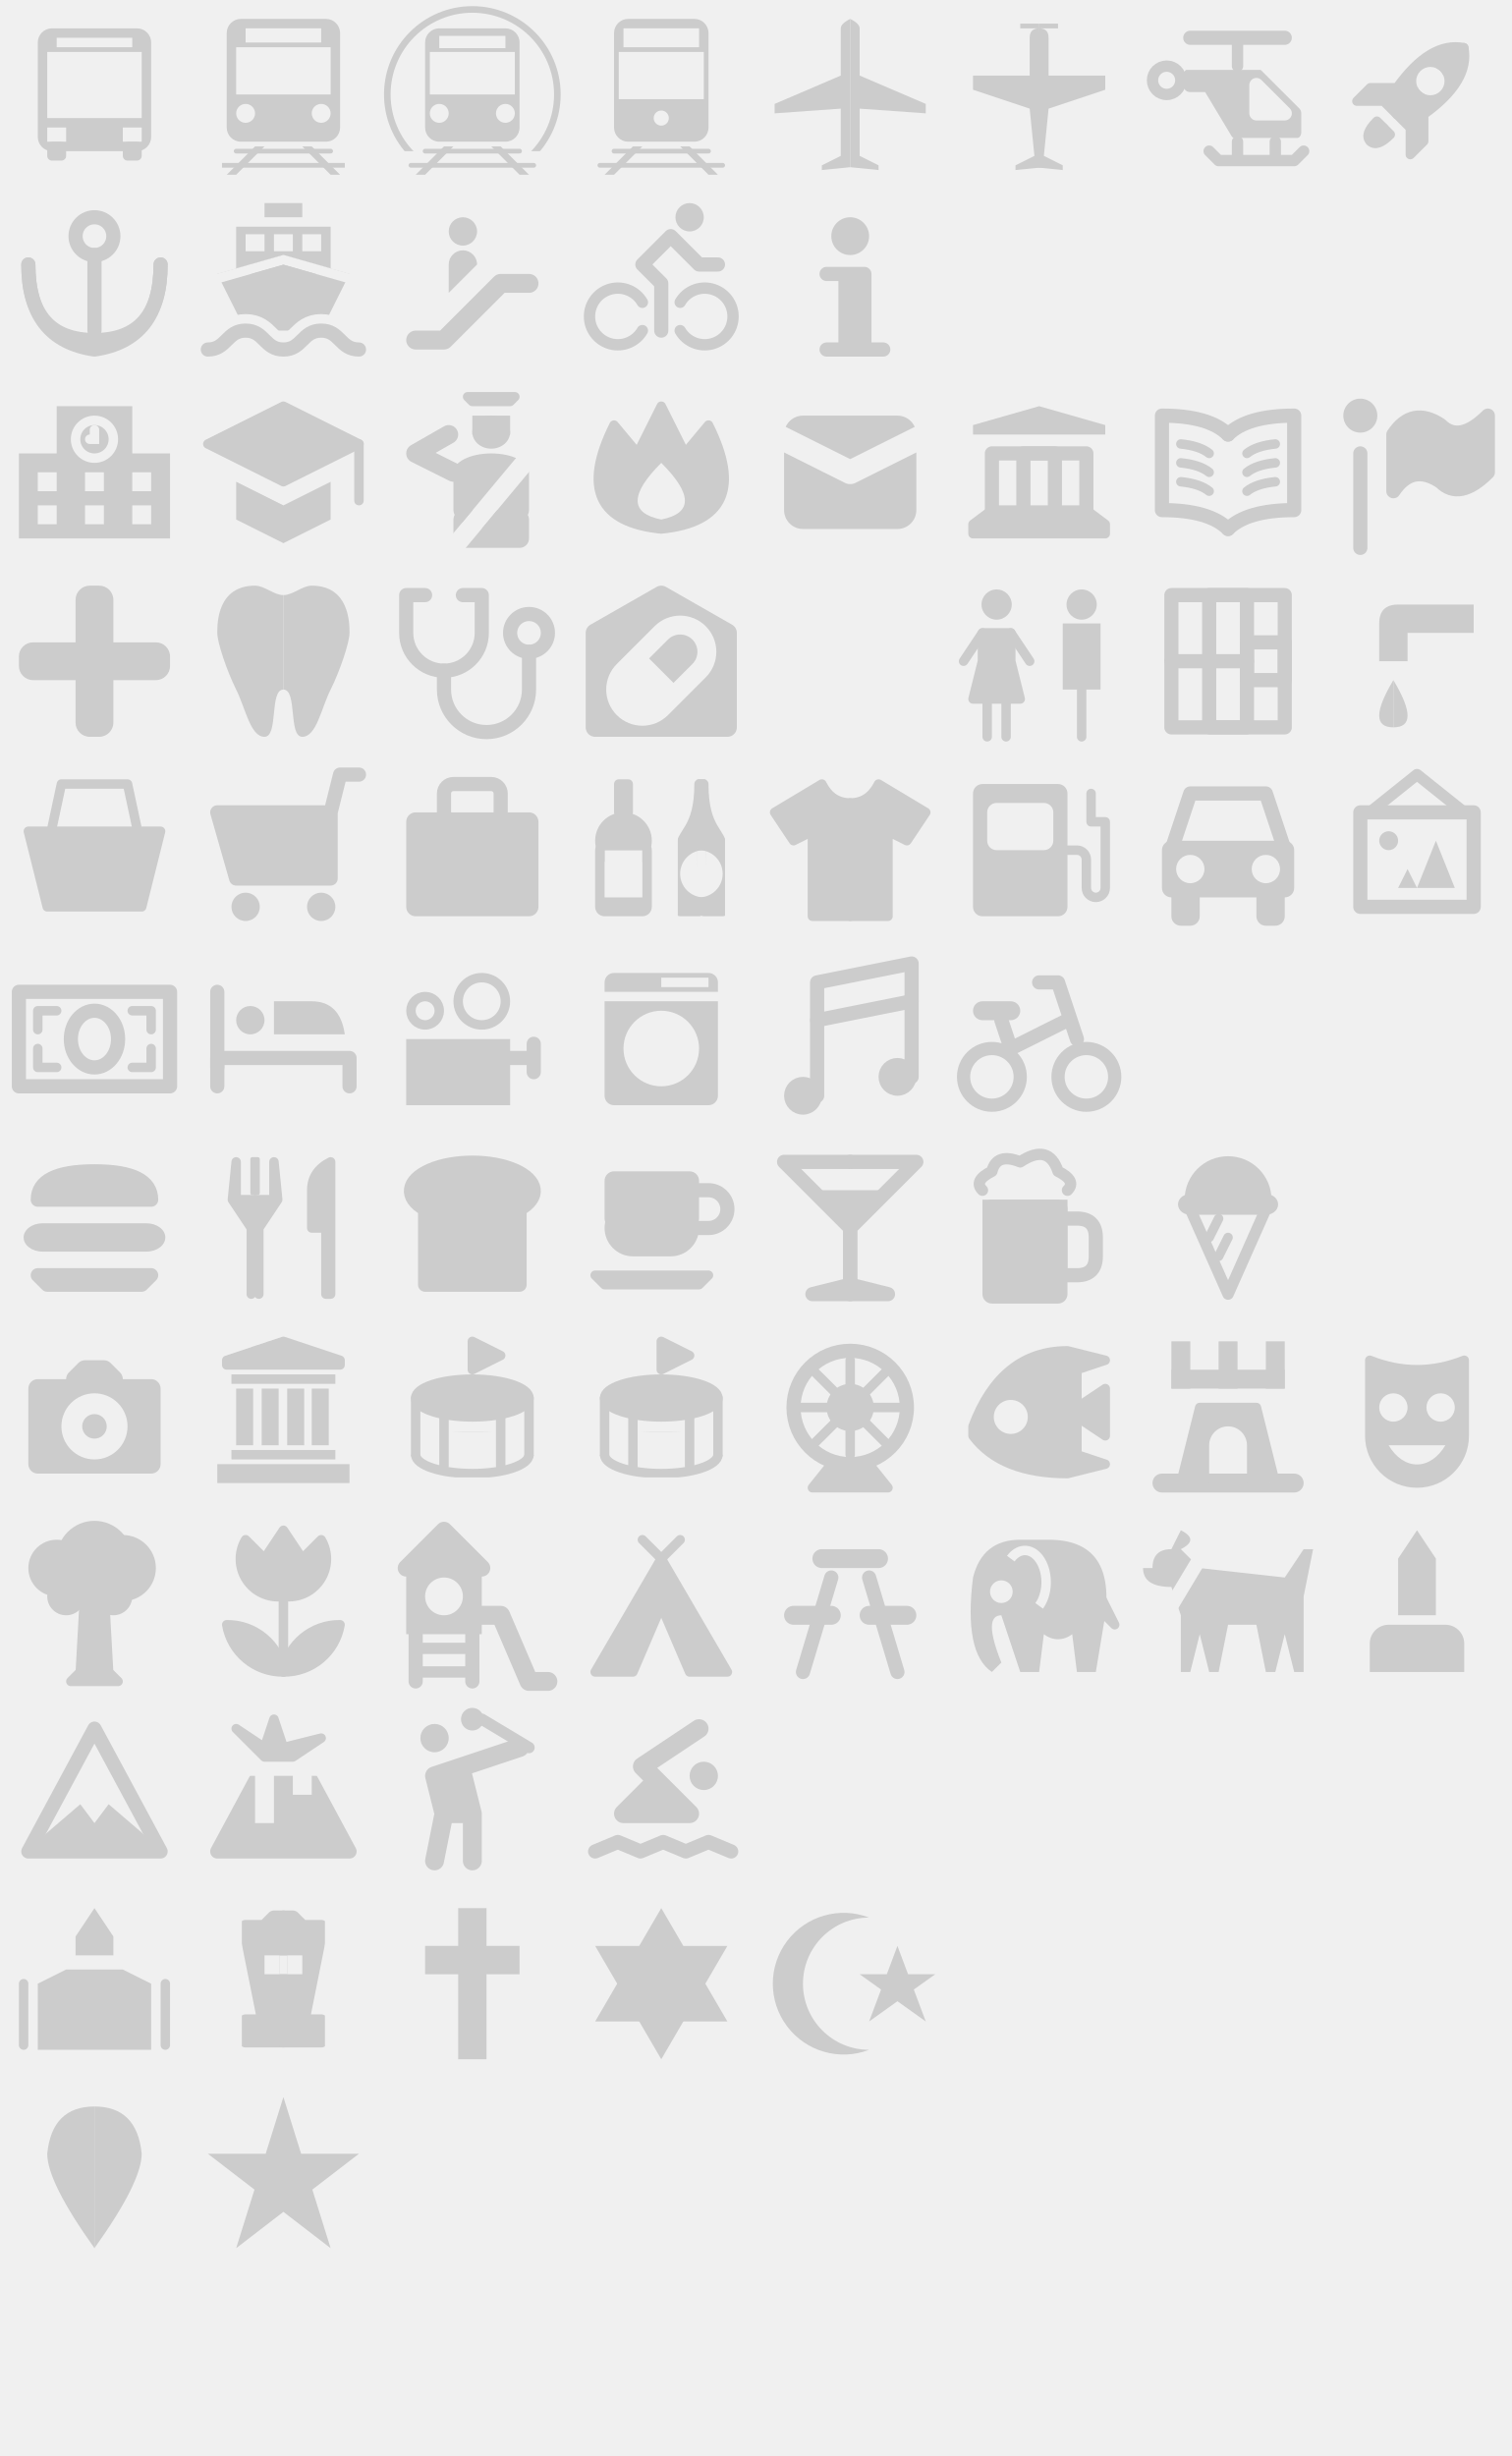
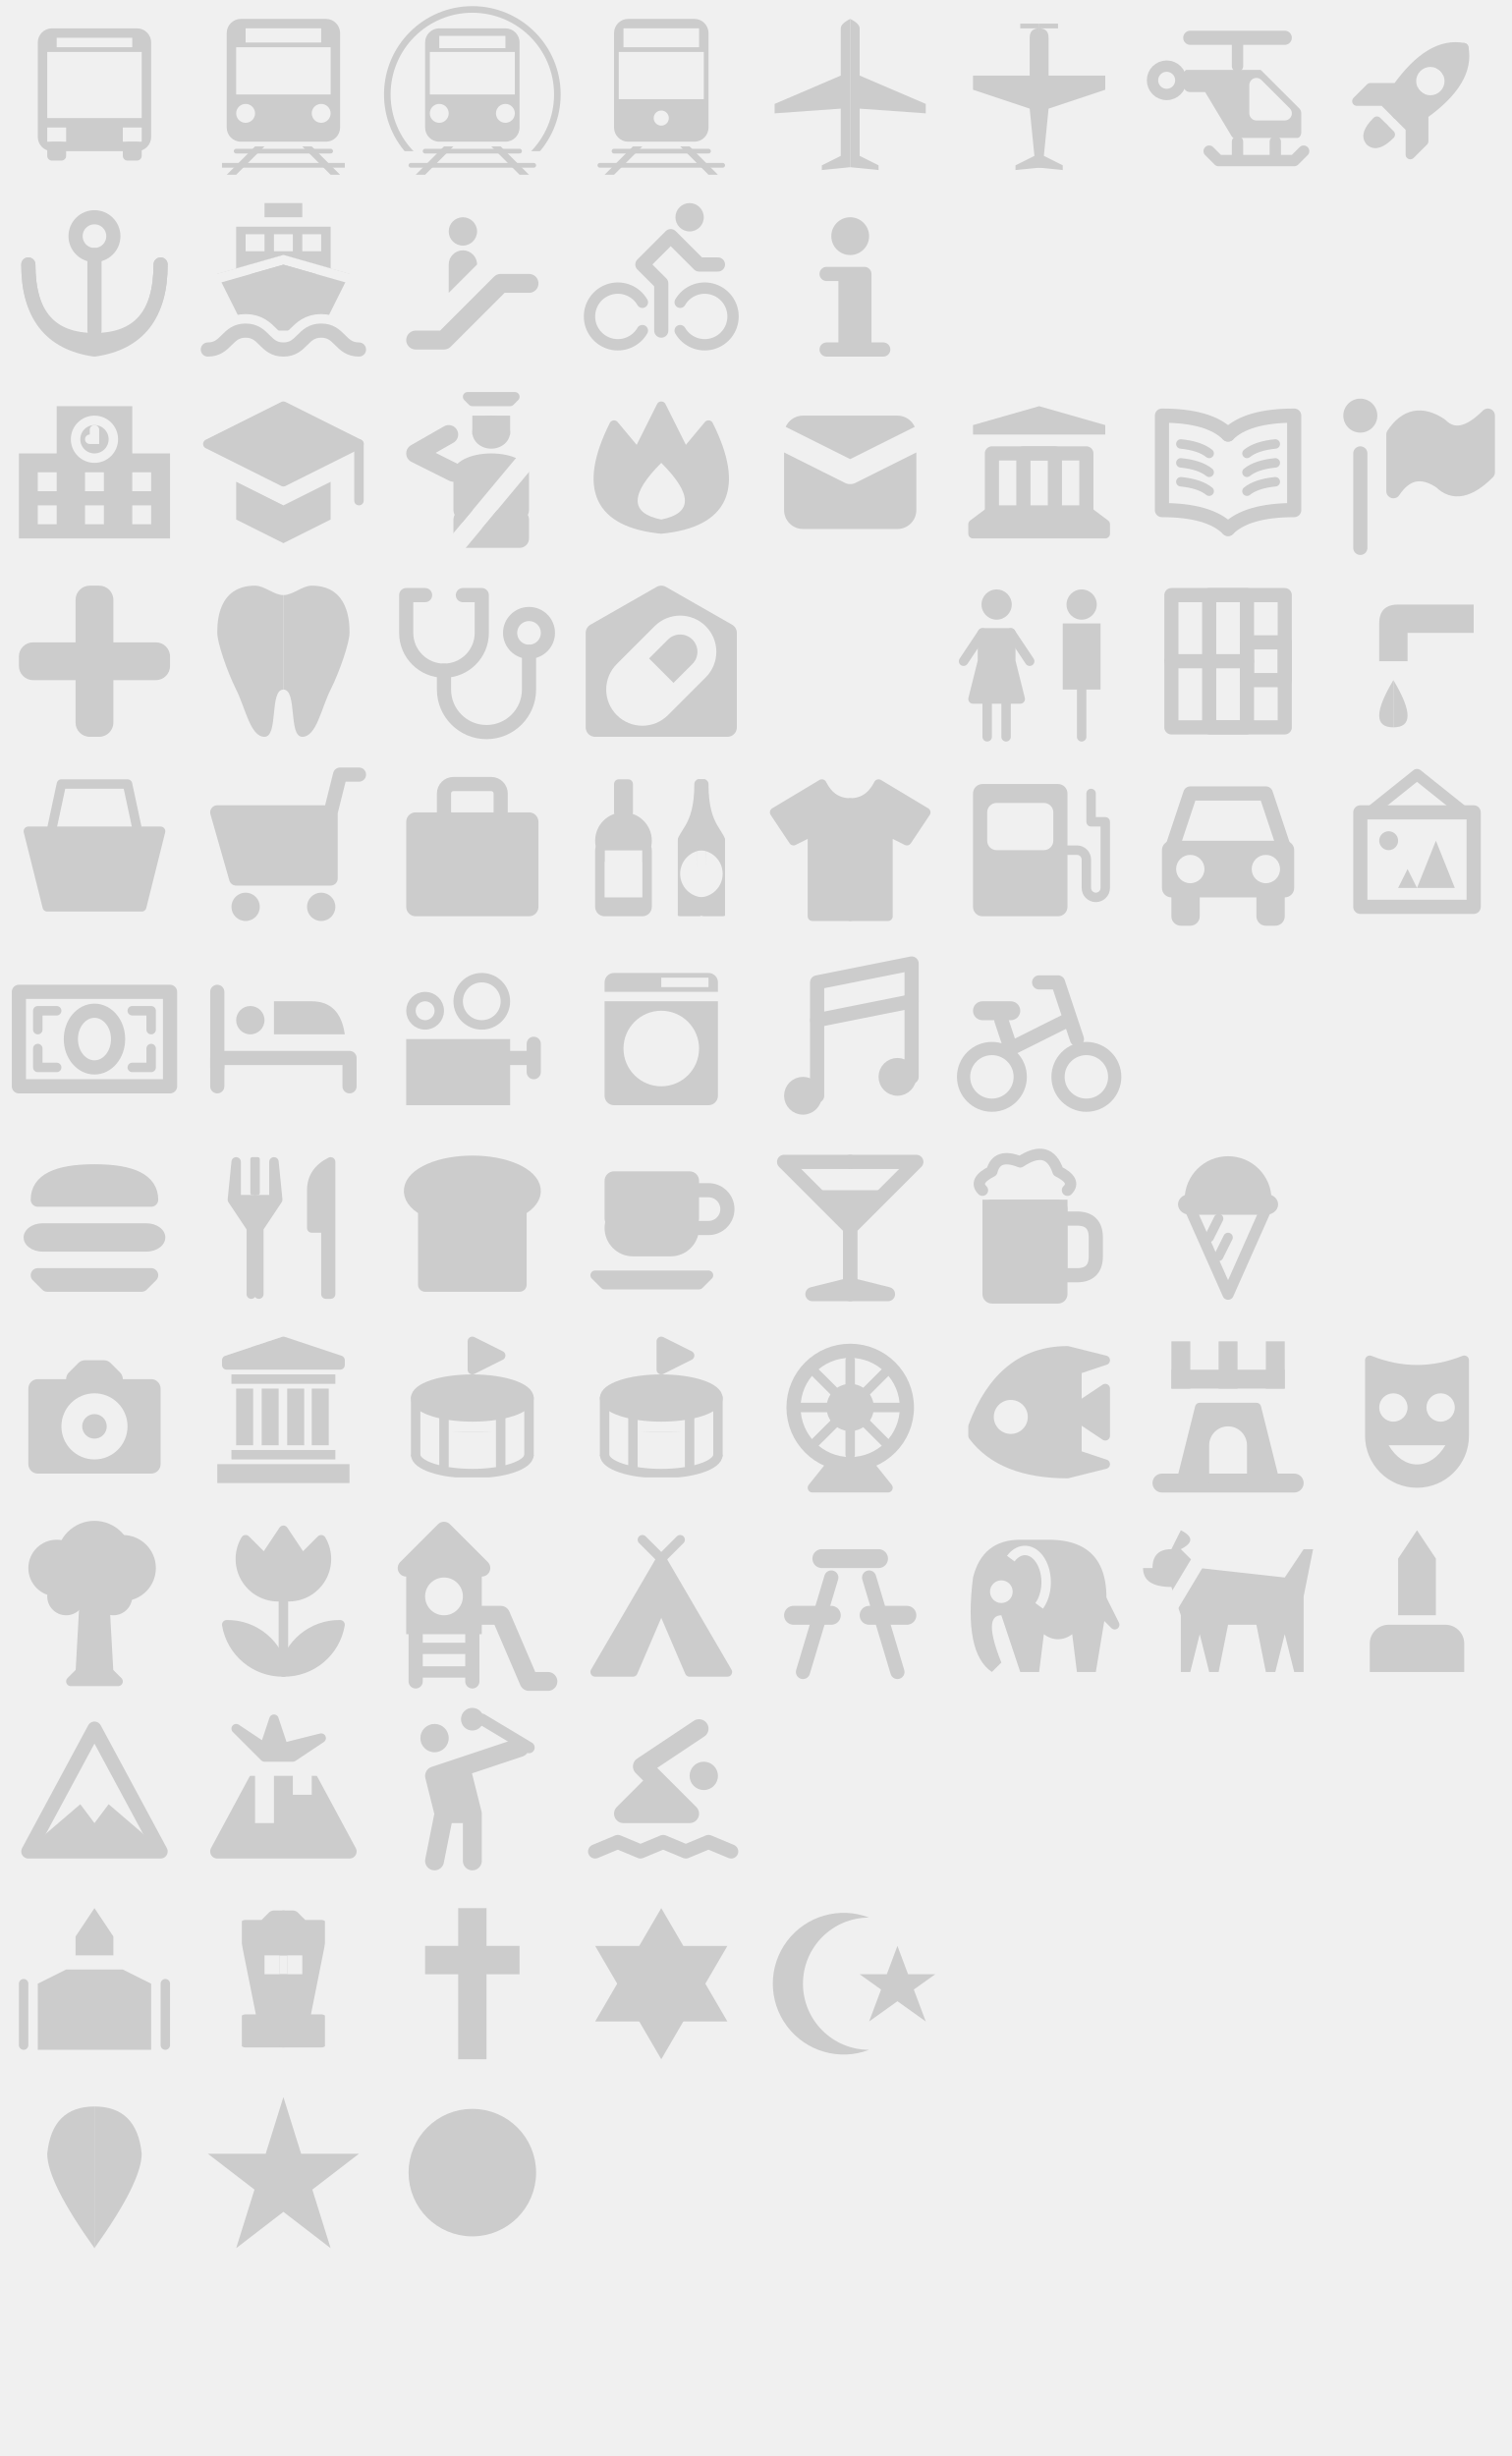
<svg xmlns="http://www.w3.org/2000/svg" viewBox="0 0 160 260">
  <style>
    .fill-only {
      fill: hsl(0 0% 80%);
      stroke: none;
    }

    .stroke-only {
      fill: none;
      stroke: hsl(0 0% 80%);
      stroke-linejoin: round;
      stroke-linecap: round;
    }

    .fill-and-stroke {
      fill: hsl(0 0% 80%);
      stroke: hsl(0 0% 80%);
      stroke-linejoin: round;
      stroke-linecap: round;
    }
  </style>
  <g class="fill-only">
    <view id="bus_11" viewBox="0 0 20 20" />
    <g transform="translate(0, 0)">
      <defs>
        <mask id="bus_11_mask">
          <rect x="0" y="0" width="20" height="20" fill="white" />
          <rect x="6" y="4" width="8" height="1" fill="black" />
          <rect x="5" y="5.5" width="10" height="7" fill="black" />
          <rect x="5" y="13.5" width="2" height="1.5" fill="black" />
          <rect x="13" y="13.5" width="2" height="1.5" fill="black" />
        </mask>
      </defs>
      <rect x="4" y="3" width="12" height="13" rx="1.5" mask="url(#bus_11_mask)" />
      <rect x="5" y="15" width="2" height="2" rx="0.5" mask="url(#bus_11_mask)" />
      <rect x="13" y="15" width="2" height="2" rx="0.5" mask="url(#bus_11_mask)" />
    </g>
    <view id="railway_11" viewBox="20 0 20 20" />
    <g transform="translate(20, 0)">
      <defs>
        <mask id="railway_11_mask">
          <rect x="0" y="0" width="20" height="20" fill="white" />
          <rect x="6" y="3" width="8" height="1.5" fill="black" />
          <rect x="5" y="5" width="10" height="5" fill="black" />
          <circle cx="6" cy="12" r="1" fill="black" />
          <circle cx="14" cy="12" r="1" fill="black" />
        </mask>
      </defs>
      <rect x="4" y="2" width="12" height="13" rx="1.5" mask="url(#railway_11_mask)" />
      <path d="M 7 15.5 l -3 3 l 1 0 l 3 -3" />
      <path d="M 12 15.5 l 3 3 l 1 0 l -3 -3" />
      <path d="M 5 16 l 10 0" class="stroke-only" stroke-width="0.5" />
      <path d="M 3.5 17.5 l 13 0" stroke="hsl(0 0% 80%)" stroke-width="0.5" />
    </g>
    <view id="rail_metro_11" viewBox="40 0 20 20" />
    <g transform="translate(40, 0)">
      <defs>
        <mask id="rail_metro_11_mask">
          <rect x="0" y="0" width="20" height="20" fill="white" />
          <rect x="6.5" y="3.8" width="7" height="1.3" fill="black" />
          <rect x="5.5" y="5.5" width="9" height="4.5" fill="black" />
          <circle cx="6.5" cy="12" r="1" fill="black" />
          <circle cx="13.5" cy="12" r="1" fill="black" />
        </mask>
        <mask id="rail_metro_11_tunnel_mask">
          <rect x="0" y="0" width="20" height="20" fill="white" />
          <rect x="0" y="16" width="20" height="5" fill="black" />
        </mask>
      </defs>
      <rect x="5" y="3" width="10" height="12" rx="1.5" mask="url(#rail_metro_11_mask)" />
      <circle cx="10" cy="10" r="9" class="stroke-only" stroke-width="0.7" mask="url(#rail_metro_11_tunnel_mask)" />
      <path d="M 7 15.5 l -3 3 l 1 0 l 3 -3" />
      <path d="M 12 15.5 l 3 3 l 1 0 l -3 -3" />
      <path d="M 5 16 l 10 0" class="stroke-only" stroke-width="0.5" />
      <path d="M 3.5 17.5 l 13 0" class="stroke-only" stroke-width="0.5" />
    </g>
    <view id="rail_light_11" viewBox="60 0 20 20" />
    <g transform="translate(60, 0)">
      <defs>
        <mask id="rail_light_11_mask">
          <rect x="0" y="0" width="20" height="20" fill="white" />
          <rect x="6" y="3" width="8" height="2" fill="black" />
          <rect x="5.5" y="5.5" width="9" height="5" fill="black" />
          <circle cx="10" cy="12.5" r="0.8" fill="black" />
        </mask>
      </defs>
      <rect x="5" y="2" width="10" height="13" rx="1.5" mask="url(#rail_light_11_mask)" />
      <path d="M 7 15.5 l -3 3 l 1 0 l 3 -3" />
      <path d="M 12 15.5 l 3 3 l 1 0 l -3 -3" />
      <path d="M 5 16 l 10 0" class="stroke-only" stroke-width="0.5" />
      <path d="M 3.5 17.5 l 13 0" class="stroke-only" stroke-width="0.5" />
    </g>
    <view id="airport_11" viewBox="80 0 20 20" />
    <g transform="translate(80, 0)">
      <path d="M 10 2 q -1 0.5 -1 1 v 5 l -7 3 v 1 l 7 -0.5 v5 l -2 1 v 0.5 l 3 -0.3 z" />
      <path d="M 10 2 q -1 0.5 -1 1 v 5 l -7 3 v 1 l 7 -0.5 v5 l -2 1 v 0.5 l 3 -0.3 z" transform="translate(20) scale(-1, 1)" />
    </g>
    <view id="airfield_11" viewBox="100 0 20 20" />
    <g transform="translate(100, 0)">
      <path d="M 10 2.5 h -2 v 0.5 h 2 q -1 0 -1 1 v 4 h -6 v 1.5 l 6 2 l 0.5 5 l -2 1 v 0.5 l 3 -0.3 z" />
      <path d="M 10 2.5 h -2 v 0.5 h 2 q -1 0 -1 1 v 4 h -6 v 1.5 l 6 2 l 0.5 5 l -2 1 v 0.5 l 3 -0.3 z" transform="translate(20) scale(-1, 1)" />
    </g>
    <view id="heliport_11" viewBox="120 0 20 20" />
    <g transform="translate(120 0)">
      <defs>
        <mask id="heliport_11_mask">
          <rect x="0" y="0" width="20" height="20" fill="white" />
          <path d="M 13 9 l 3 3 h -3 z" fill="black" stroke="black" stroke-width="1.5" stroke-linejoin="round" />
        </mask>
      </defs>
      <path d="M 6 8 h 7 l 4 4 v 2 h -6 l -3 -5 h -2 z" class="fill-and-stroke" stroke-width="1.5" mask="url(#heliport_11_mask)" />
      <path d="M 15 15 v 1.5 z" class="stroke-only" stroke-width="1.2" />
      <path d="M 11 4 v 3 z" class="stroke-only" stroke-width="1.2" />
      <path d="M 6 4 h 10 z" class="stroke-only" stroke-width="1.5" />
      <path d="M 11 15 v 1.5 z" class="stroke-only" stroke-width="1.2" />
      <path d="M 8 16 l 1 1 h 8 l 1 -1" class="stroke-only" stroke-width="1.2" />
      <circle cx="3.5" cy="8.5" r="1.5" class="stroke-only" stroke-width="1.2" />
    </g>
    <view id="rocket_11" viewBox="140 0 20 20" />
    <g transform="translate(140 0)">
      <defs>
        <mask id="rocket_11_mask">
          <rect x="0" y="0" width="20" height="20" fill="white" />
          <circle cx="10" cy="8" r="1.5" fill="black" />
        </mask>
      </defs>
      <path d="M 10 3 q -3 2 -2 8 l -2 2 v 2 l 2 -2 h 2 z M 10 15 h -1 q 0 2 1 2 z" class="fill-and-stroke" mask="url(#rocket_11_mask)" transform="rotate(45 10 10)" />
      <path d="M 10 3 q -3 2 -2 8 l -2 2 v 2 l 2 -2 h 2 z M 10 15 h -1 q 0 2 1 2 z" class="fill-and-stroke" mask="url(#rocket_11_mask)" transform="translate(20 0) scale(-1 1) rotate(-45 10 10) " />
    </g>
    <view id="harbor_11" viewBox="0 20 20 20" />
    <g transform="translate(0, 20)">
      <circle cx="10" cy="5" r="2" class="stroke-only" stroke-width="1.5" />
      <path d="M 10 7 v 8 " class="stroke-only" stroke-width="1.5" />
      <path d="M 3 8 q 0 8 7 8 t 7 -8" class="stroke-only" stroke-width="1.5" />
      <path d="M 3 8 q 0 8 7 9 q 7 -1 7 -9" class="stroke-only" stroke-width="1.5" />
    </g>
    <view id="ferry_terminal_11" viewBox="20 20 20 20" />
    <g transform="translate(20, 20)">
      <defs>
        <mask id="ferry_terminal_11_mask">
          <rect x="0" y="0" width="20" height="20" fill="white" />
          <rect x="6" y="4.8" width="2" height="1.8" fill="black" />
          <rect x="9" y="4.8" width="2" height="1.8" fill="black" />
          <rect x="12" y="4.8" width="2" height="1.8" fill="black" />
          <path d="M 3 9.5 l 7 -2 l 7 2" fill="none" stroke="black" />
          <path d="M 2 17 c 2 0 2 -2 4 -2 s 2 2 4 2 s 2 -2 4 -2 s 2 2 4 2" fill="none" stroke="black" stroke-width="3.5" />
        </mask>
      </defs>
      <rect x="8" y="1.5" width="4" height="1.5" />
      <rect x="5" y="4" width="10" height="5" mask="url(#ferry_terminal_11_mask)" />
      <path d="M 3 9 l 7 -2 l 7 2 l -3 6 h -8" mask="url(#ferry_terminal_11_mask)" />
      <path d="M 2 17 c 2 0 2 -2 4 -2 s 2 2 4 2 s 2 -2 4 -2 s 2 2 4 2" class="stroke-only" stroke-width="1.5" />
    </g>
    <view id="entrance_11" viewBox="40 20 20 20" />
    <g transform="translate(40 20)">
      <circle cx="9" cy="4.5" r="1.5" class="fill-only" />
      <path d="M 7.5 11 v -3 a 1.5 1.5 0 0 1 3 0 z" class="fill-only" />
      <path d="M 4 16 h 3 l 6 -6 h 3 " class="stroke-only" stroke-width="2" />
    </g>
    <view id="bicycle_rental_11" viewBox="60 20 20 20" />
    <g transform="translate(60 20)">
      <circle cx="13" cy="3" r="1.5" class="fill-only" />
      <path d="M 8 12 a 3 3 0 1 0 0 3" class="stroke-only" stroke-width="1.2" />
      <path d="M 12 12 a 3 3 0 1 1 0 3" class="stroke-only" stroke-width="1.2" />
      <path d="M 10 15 v -5 l -2 -2 l 3 -3 l 3 3 h 2" class="stroke-only" stroke-width="1.5" />
    </g>
    <view id="information_11" viewBox="80 20 20 20" />
    <g transform="translate(80 20)">
      <circle cx="10" cy="5" r="2" class="fill-only" />
      <path d="M 7.5 9 h 2 v 8 h -2 h 6 h -2 v -8 z" class="fill-and-stroke" stroke-width="1.5" />
    </g>
    <view id="school_11" viewBox="0 40 20 20" />
    <g transform="translate(0 40)">
      <defs>
        <mask id="school_11_mask">
          <rect x="0" y="0" width="20" height="20" fill="white" />
          <circle cx="10" cy="6.5" r="2" fill="none" stroke="black" />
          <path d="M 10 5.5 v 1 h -0.5" fill="none" stroke="black" stroke-linecap="round" />
          <rect x="4" y="10" width="2" height="2" fill="black" />
          <rect x="9" y="10" width="2" height="2" fill="black" />
          <rect x="14" y="10" width="2" height="2" fill="black" />
          <rect x="4" y="13.5" width="2" height="2" fill="black" />
          <rect x="9" y="13.5" width="2" height="2" fill="black" />
          <rect x="14" y="13.5" width="2" height="2" fill="black" />
        </mask>
      </defs>
      <path d="M 6 3 h 8 v 5 h 4 v 9 h -16 v -9 h 4 z" class="fill-only" mask="url(#school_11_mask)" />
    </g>
    <view id="college_11" viewBox="20 40 20 20" />
    <g transform="translate(20 40)">
      <path d="M 18 7 l -8 -4 l -8 4 l 8 4 l 8 -4 z" class="fill-and-stroke" />
      <path d="M 18 7 v6" class="stroke-only" />
      <path d="M 5 11 v 4 l 5 2.5 l 5 -2.5 v -4 l -5 2.5 z" />
    </g>
    <view id="police_11" viewBox="40 40 20 20" />
    <g transform="translate(40 40)">
      <defs>
        <mask id="police_11_mask">
          <rect x="0" y="0" width="20" height="20" fill="white" />
          <path d="M 18 6 l -10 12" style="fill:none; stroke:black; stroke-width:2" />
        </mask>
      </defs>
      <rect x="8" y="8" width="8" height="8" rx="4" ry="2" mask="url(#police_11_mask)" />
      <rect x="8" y="14" width="8" height="4" rx="1" mask="url(#police_11_mask)" />
      <path d="M 8 10 l -4 -2 l 3.5 -2" class="stroke-only" style="stroke-width:2" />
      <rect x="10" y="4" width="4" height="3.5" rx="2" />
      <rect x="10" y="4" width="4" height="2" />
      <path d="M 9.5 2 h 5 l -0.5 0.5 h -4 z" class="fill-and-stroke" />
    </g>
    <view id="fire_station_11" viewBox="60 40 20 20" />
    <g transform="translate(60 40)">
      <defs>
        <mask id="fire_station_11_mask">
          <rect x="0" y="0" width="20" height="20" fill="white" />
          <path d="M 10 9 Q 5 14 10 15 Q 15 14 10 9 z" style="fill:black" />
        </mask>
      </defs>
      <path d="M 10 3 L 7.5 8 L 5 5 Q 0 15 10 16 Q 20 15 15 5 L 12.5 8 z" class="fill-and-stroke" mask="url(#fire_station_11_mask)" />
    </g>
    <view id="post_11" viewBox="80 40 20 20" />
    <g transform="translate(80 40)">
      <defs>
        <mask id="post_11_mask">
          <rect x="0" y="0" width="20" height="20" fill="white" />
          <path d="M 2 6 L 10 10 L 18 6" style="fill:none; stroke:black; stroke-width:2.5; stroke-linejoin:round" />
        </mask>
      </defs>
      <rect x="3" y="4" width="14" height="12" rx="2" mask="url(#post_11_mask)" />
    </g>
    <view id="town_hall_11" viewBox="100 40 20 20" />
    <g transform="translate(100 40)">
      <path d="M 10 3 l -7 2 v 1 h 14 v -1 z" class="fill-only" />
      <path d="M 5 14 v -6 h 10 v 6" class="stroke-only" stroke-width="1.5" />
      <path d="M 8.333 14 v -6 h 3.333 v 6" class="stroke-only" stroke-width="1.5" />
      <path d="M 5 14 l -2 1.5 v 1 h 14 v -1 l -2 -1.5 z" class="fill-and-stroke" />
    </g>
    <view id="library_11" viewBox="120 40 20 20" />
    <g transform="translate(120 40)">
      <path d="M 10 6 q -2 -2 -7 -2 v 10 q 5 0 7 2" class="stroke-only" stroke-width="1.5" />
      <path d="M 10 6 q -2 -2 -7 -2 v 10 q 5 0 7 2" class="stroke-only" stroke-width="1.5" transform="translate(20 0) scale(-1 1)" />
      <path d="M 8 8 q -1 -0.8 -3 -1" class="stroke-only" stroke-width="1" />
      <path d="M 8 10 q -1 -0.8 -3 -1" class="stroke-only" stroke-width="1" />
      <path d="M 8 12 q -1 -0.8 -3 -1" class="stroke-only" stroke-width="1" />
      <path d="M 12 8 q 1 -0.8 3 -1" class="stroke-only" stroke-width="1" />
      <path d="M 12 10 q 1 -0.8 3 -1" class="stroke-only" stroke-width="1" />
      <path d="M 12 12 q 1 -0.8 3 -1" class="stroke-only" stroke-width="1" />
    </g>
    <view id="embassy_11" viewBox="140 40 20 20" />
    <g transform="translate(140 40)">
      <circle cx="4" cy="4" r="1.8" />
      <path d="M 4 8 v 10" class="stroke-only" stroke-width="1.5" />
      <path d="M 7.5 6 q 2 -3 5 -1 q 2 2 5 -1 v 6 q -3 3 -5 1 q -3 -2 -5 1 z" class="fill-and-stroke" stroke-width="1.5" />
    </g>
    <view id="hospital_11" viewBox="0 60 20 20" />
    <g transform="translate(0 60)">
      <rect x="2" y="8" width="16" height="4" rx="1.5" />
      <rect x="8" y="2" width="4" height="16" rx="1.5" />
    </g>
    <view id="dentist_11" viewBox="20 60 20 20" />
    <g transform="translate(20 60)">
      <path d="M 10 3 C 9 3 8 2 7 2 C 3 2 3 6 3 7 S 4 11 5 13 S 6.5 18 8 18 S 8.5 13 10 13 z" class="fill-only" />
      <path d="M 10 3 C 9 3 8 2 7 2 C 3 2 3 6 3 7 S 4 11 5 13 S 6.5 18 8 18 S 8.5 13 10 13 z" class="fill-only" transform="translate(20) scale(-1,1)" />
    </g>
    <view id="doctor_11" viewBox="40 60 20 20" />
    <g transform="translate(40 60)">
      <path d="M 5 3 h -2 v 4 a 4 4 0 0 0 8 0 v -4 h -2 " class="stroke-only" stroke-width="1.5" />
      <path d="M 7 11 v 2 a 4 4 0 0 0 9 0 v -4" class="stroke-only" stroke-width="1.5" />
      <circle cx="16" cy="7" r="2" class="stroke-only" stroke-width="1.5" />
    </g>
    <view id="pharmacy_11" viewBox="60 60 20 20" />
    <g transform="translate(60 60)">
      <defs>
        <mask id="pharmacy_11_mask">
          <rect x="0" y="0" width="20" height="20" fill="white" />
          <path d="M 6 11 a 2 2 0 0 0 4 4 l 4 -4 a 2 2 0 0 0 -4 -4 z" class="stroke-only" style="stroke:black; stroke-width:2" />
          <path d="M 6 11 a 2 2 0 0 0 4 4 l 2 -2 l -4 -4 z" class="fill-only" style="fill:black" />
        </mask>
      </defs>
      <path d="M 10 3 l -7 4 v 10 h 14 v -10 z" class="fill-and-stroke" stroke-width="2" mask="url(#pharmacy_11_mask)" />
    </g>
    <view id="toilet_11" viewBox="100 60 20 20" />
    <g transform="translate(100 60)">
      <circle cx="5.5" cy="4" r="1.6" class="fill-only" />
      <path d="M 4 7 v 3 l -1 4 h 5 l -1 -4 v -3 z" class="fill-and-stroke" />
      <path d="M 4 7 l -2 3 M 7 7 l 2 3" class="stroke-only" />
      <path d="M 4.5 12 v 6 M 6.5 12 v 6" class="stroke-only" />
      <circle cx="14.5" cy="4" r="1.6" class="fill-only" />
      <rect x="12.5" y="6" width="4" height="7" />
      <path d="M 14.5 12 v 6" class="stroke-only" />
    </g>
    <view id="prison_11" viewBox="120 60 20 20" />
    <g transform="translate(120 60)" class="stroke-only" stroke-width="1.5">
      <rect x="4" y="3" width="12" height="14" />
      <rect x="8" y="3" width="4" height="14" />
      <rect x="12" y="8" width="4" height="4" />
      <path d="M 4 10 h 8" />
    </g>
    <view id="drinking_water_11" viewBox="140 60 20 20" />
    <g transform="translate(140 60)">
      <path d="M 16 4 h -8 q -2 0 -2 2 v 4 h 3 v -3 h 7 z" class="fill-only" />
      <path d="M 7.5 12 q -3 5 0 5 z" class="fill-only" />
      <path d="M 7.5 12 q 3 5 0 5 z" class="fill-only" />
    </g>
    <view id="shop_11" viewBox="0 80 20 20" />
    <g transform="translate(0 80)">
      <path d="M 3 8 h 14 l -2 8 h -10 z" class="fill-and-stroke" />
      <path d="M 5 10 l 1.5 -7 h 7 l 1.5 7 z" class="stroke-only" />
    </g>
    <view id="grocery_11" viewBox="20 80 20 20" />
    <g transform="translate(20 80)">
      <path d="M 15 6 h -12 l 2 7 h 10 v -7 l 1 -4 h 2" class="stroke-only" stroke-width="1.5" />
      <path d="M 15 6 h -12 l 2 7 h 10 z" class="fill-only" />
      <circle cx="6" cy="16" r="1.5" />
      <circle cx="14" cy="16" r="1.5" />
    </g>
    <view id="suitcase_11" viewBox="40 80 20 20" />
    <g transform="translate(40 80)">
      <rect x="3" y="6" width="14" height="11" rx="1" />
      <rect x="7" y="3" width="6" height="12" rx="1" class="stroke-only" stroke-width="1.5" />
    </g>
    <view id="alcohol_shop_11" viewBox="60 80 20 20" />
    <g transform="translate(60 80)">
      <defs>
        <mask id="alcohol_shop_11_mask">
          <rect x="0" y="0" width="20" height="20" fill="white" />
          <rect x="4" y="10" width="4" height="5" fill="black" />
          <circle cx="14.5" cy="12.5" r="2.5" fill="black" />
        </mask>
      </defs>
      <rect x="5" y="2.5" width="2" height="4" rx="0.5" />
      <circle cx="6" cy="9" r="3" mask="url(#alcohol_shop_11_mask)" />
      <rect x="3" y="9" width="6" height="8" rx="1" mask="url(#alcohol_shop_11_mask)" />
      <path d="M 14.5 3 h -0.5 c 0 5 -2 5 -2 7 v 6.5 h 2 z" class="fill-and-stroke" mask="url(#alcohol_shop_11_mask)" />
      <path d="M 14.5 3 h -0.5 c 0 5 -2 5 -2 7 v 6.5 h 2 z" class="fill-and-stroke" mask="url(#alcohol_shop_11_mask)" transform="translate(28.5 0) scale(-1 1)" />
    </g>
    <view id="clothing_store_11" viewBox="80 80 20 20" />
    <g transform="translate(80 80)">
      <path d="M 10 5 q -2 0 -3 -2 l -5 3 l 2 3 l 2 -1 v 9 h 4 z" class="fill-and-stroke" />
      <path d="M 10 5 q -2 0 -3 -2 l -5 3 l 2 3 l 2 -1 v 9 h 4 z" class="fill-and-stroke" transform="translate(20 0) scale(-1 1)" />
    </g>
    <view id="fuel_11" viewBox="100 80 20 20" />
    <g transform="translate(100 80)">
      <defs>
        <mask id="fuel_11_mask">
          <rect x="0" y="0" width="20" height="20" fill="white" />
          <rect x="4.5" y="5" width="7" height="5" rx="1" fill="black" />
        </mask>
      </defs>
      <rect x="3" y="3" width="10" height="14" rx="1" mask="url(#fuel_11_mask)" />
      <path d="M 12 10 h 2 a 1 1 0 0 1 1 1 v 3 a 1 1 0 0 0 2 0 v -7 h -1.5 v -3" class="stroke-only" />
    </g>
    <view id="car_11" viewBox="120 80 20 20" />
    <g transform="translate(120 80)">
      <defs>
        <mask id="car_11_mask">
          <rect x="0" y="0" width="20" height="20" fill="white" />
          <circle cx="6" cy="12" r="1.5" fill="black" />
          <circle cx="14" cy="12" r="1.5" fill="black" />
        </mask>
      </defs>
      <rect x="3" y="9" width="14" height="6" rx="1" mask="url(#car_11_mask)" />
      <rect x="4" y="14" width="3" height="4" rx="1" />
      <rect x="13" y="14" width="3" height="4" rx="1" />
      <path d="M 4 10 l 2 -6 h 8 l 2 6" class="stroke-only" stroke-width="1.5" />
    </g>
    <view id="art_gallery_11" viewBox="140 80 20 20" />
    <g transform="translate(140 80)">
      <rect x="4" y="6" width="12" height="10" class="stroke-only" stroke-width="1.5" />
      <circle cx="7" cy="9" r="1" class="fill-only" />
      <path d="M 8 14 l 1 -2 l 1 2 l 2 -5 l 2 5 z" />
      <path d="M 5 6 L 10 2 L 15 6" class="stroke-only" stroke-width="1.2" />
    </g>
    <view id="bank_11" viewBox="0 100 20 20" />
    <g transform="translate(0 100)">
      <rect x="2" y="5" width="16" height="10" class="stroke-only" stroke-width="1.5" />
      <ellipse cx="10" cy="10" rx="2.5" ry="3" class="stroke-only" stroke-width="1.5" />
      <path d="M 6 7 h -2 v 2" class="stroke-only" />
      <path d="M 6 13 h -2 v -2" class="stroke-only" />
      <path d="M 14 7 h 2 v 2" class="stroke-only" />
      <path d="M 14 13 h 2 v -2" class="stroke-only" />
    </g>
    <view id="lodging_11" viewBox="20 100 20 20" />
    <g transform="translate(20 100)">
      <path d="M 3 15 v -3 h 14 v 3" class="stroke-only" stroke-width="1.5" />
      <path d="M 3 5 v 8" class="stroke-only" stroke-width="1.5" />
      <circle cx="6.5" cy="8" r="1.5" />
      <path d="M 9 6 h 4 q 3 0 3.5 3.5 h -7.5 z" />
    </g>
    <view id="cinema_11" viewBox="40 100 20 20" />
    <g transform="translate(40 100)">
      <rect x="3" y="10" width="11" height="7" />
      <circle cx="5" cy="7" r="1.5" class="stroke-only" />
      <circle cx="11" cy="6" r="2.5" class="stroke-only" />
      <path d="M 13 12 h 3.5 v -1.5 v 3" class="stroke-only" stroke-width="1.5" />
    </g>
    <view id="laundry_11" viewBox="60 100 20 20" />
    <g transform="translate(60 100)">
      <defs>
        <mask id="laundry_11_mask">
          <rect x="0" y="0" width="20" height="20" fill="white" />
          <circle cx="10" cy="11" r="4" fill="black" />
          <rect x="0" y="5" width="20" height="1" fill="black" />
          <rect x="10" y="3.5" width="5" height="1" fill="black" />
        </mask>
      </defs>
      <rect x="4" y="3" width="12" height="14" rx="1" mask="url(#laundry_11_mask)" />
    </g>
    <view id="music_11" viewBox="80 100 20 20" />
    <g transform="translate(80 100)">
      <circle cx="5" cy="16" r="1.5" class="fill-and-stroke" />
      <circle cx="15" cy="14" r="1.5" class="fill-and-stroke" />
      <path d="M 6.5 16 v -12 l 10 -2 v 12" class="stroke-only" stroke-width="1.5" />
      <path d="M 6.5 8 l 10 -2" class="stroke-only" stroke-width="1.5" />
    </g>
    <view id="bicycle_11" viewBox="100 100 20 20" />
    <g transform="translate(100 100)">
      <circle cx="5" cy="14" r="3" class="stroke-only" stroke-width="1.4" />
      <circle cx="15" cy="14" r="3" class="stroke-only" stroke-width="1.4" />
      <path d="M 6 8 l 1 3 l 6 -3" class="stroke-only" stroke-width="1.5" />
      <path d="M 4 7 h 3" class="stroke-only" stroke-width="2" />
      <path d="M 10 4 h 2 l 2 6" class="stroke-only" stroke-width="1.5" />
    </g>
    <view id="fast_food_11" viewBox="0 120 20 20" />
    <g transform="translate(0 120)">
      <path d="M10 4 q -6 0 -6 3 h 12 q 0 -3 -6 -3" class="fill-and-stroke" stroke-width="1.5" />
      <rect x="2.5" y="9.5" width="15" height="3" rx="2" />
      <path d="M 4 15 l 1 1 h 10 l 1 -1 z" class="fill-and-stroke" stroke-width="1.5" />
    </g>
    <view id="restaurant_11" viewBox="20 120 20 20" />
    <g transform="translate(20 120)">
      <path d="M 7 7 h -2 v -4 l -0.4 4 l 2 3 v 7 z" class="fill-and-stroke" />
      <path d="M 7 7 h -2 v -4 l -0.4 4 l 2 3 v 7 z" class="fill-and-stroke" transform="translate(14 0) scale(-1 1)" />
      <rect x="6.5" y="2.5" width="1" height="4" rx="0.2" />
      <path d="M 15 3 q -2 1 -2 3 v4 h 1.5 v 7 h 0.5 z" class="fill-and-stroke" />
    </g>
    <view id="bakery_11" viewBox="40 120 20 20" />
    <g transform="translate(40 120)">
      <path d="M 5 8 v 8 h 10 v -8 a 6.5 3 0 1 0 -10 0 z" class="fill-and-stroke" stroke-width="1.5" />
    </g>
    <view id="cafe_11" viewBox="60 120 20 20" />
    <g transform="translate(60 120)">
      <rect x="4" y="4" width="10" height="6" rx="1" />
      <rect x="4" y="7" width="10" height="6" rx="3" ry="4" />
      <path d="M 12 6 h 3 a 2 2 0 0 1 0 4 h -3" class="stroke-only" stroke-width="1.5" />
      <path d="M 3 15 h 12 l -1 1 h -10 z" class="fill-and-stroke" />
    </g>
    <view id="bar_11" viewBox="80 120 20 20" />
    <g transform="translate(80 120)">
      <path d="M 10 3 h -7 l 7 7 v 6 l -4 1 h 4" class="stroke-only" stroke-width="1.5" />
      <path d="M 10 3 h -7 l 7 7 v 6 l -4 1 h 4" class="stroke-only" stroke-width="1.5" transform="translate(20 0) scale(-1 1)" />
      <path d="M 6 6 l 4 4 l 4 -4 z" class="fill-only" />
    </g>
    <view id="beer_11" viewBox="100 120 20 20" />
    <g transform="translate(100 120)">
      <rect x="4" y="7" width="9" height="8" />
      <rect x="4" y="7" width="9" height="11" rx="1" />
      <path d="M 12 9 h 2 q 2 0 2 2 v 2 q 0 2 -2 2 h -2" class="stroke-only" stroke-width="1.5" />
      <path d="M 4 6 q -1 -1 1 -2 q 0.5 -2 3 -1 q 3 -2 4 1 q 2 1 1 2" class="stroke-only" stroke-width="1.2" />
    </g>
    <view id="ice_cream_11" viewBox="120 120 20 20" />
    <g transform="translate(120 120)">
      <path d="M 6 8 a 0.7 0.5 0 0 1 0 -1 a 4 4 0 0 1 8 0 a 0.7 0.5 0 0 1 0 1" class="fill-and-stroke" stroke-width="1.2" />
      <path d="M 6 8 L 10 17 L 14 8 z" class="stroke-only" stroke-width="1.2" />
      <path d="M 8 11 l 1 -2" class="stroke-only" stroke-width="1" />
      <path d="M 9 13 l 1 -2" class="stroke-only" stroke-width="1" />
    </g>
    <view id="attraction_11" viewBox="0 140 20 20" />
    <g transform="translate(0 140)">
      <defs>
        <mask id="attraction_11_mask">
          <rect x="0" y="0" width="20" height="20" fill="white" />
          <circle cx="10" cy="11" r="3.5" fill="black" />
          <circle cx="10" cy="11" r="1.3" fill="white" />
        </mask>
      </defs>
      <rect x="3" y="6" width="14" height="10" rx="1" mask="url(#attraction_11_mask)" />
      <path d="M 8 6 l 1 -1 h 2 l 1 1 z" class="fill-and-stroke" stroke-width="2" />
    </g>
    <view id="museum_11" viewBox="20 140 20 20" />
    <g transform="translate(20 140)">
      <path d="M 10 2 l -6 2 v 0.5 h 12 v -0.5 z" class="fill-and-stroke" />
      <rect x="4.5" y="5.5" width="11" height="1" />
      <rect x="5" y="7" width="1.8" height="6" />
      <rect x="7.7" y="7" width="1.8" height="6" />
      <rect x="10.4" y="7" width="1.8" height="6" />
      <rect x="13" y="7" width="1.8" height="6" />
      <rect x="4.5" y="13.5" width="11" height="1" />
      <rect x="3" y="15" width="14" height="2" />
    </g>
    <view id="stadium_11" viewBox="40 140 20 20" />
    <g transform="translate(40 140)">
      <defs>
        <mask id="stadium_11_mask">
          <rect x="0" y="0" width="20" height="20" fill="white" />
          <rect x="0" y="4" width="20" height="10" fill="black" />
        </mask>
      </defs>
      <path d="M 10 2 v 3 l 3 -1.5 z" class="fill-and-stroke" />
      <ellipse cx="10" cy="8" rx="6" ry="2" class="fill-and-stroke" />
      <ellipse cx="10" cy="14" rx="6" ry="2" class="stroke-only" mask="url(#stadium_11_mask)" />
      <path d="M 4 8 v 6 M 7 9.2 v 6 M 13 9.2 v 6 M 16 8 v 6" class="stroke-only" />
    </g>
    <view id="pitch_11" viewBox="60 140 20 20" />
    <g transform="translate(60 140)">
      <defs>
        <mask id="pitch_11_mask">
          <rect x="0" y="0" width="20" height="20" fill="white" />
          <rect x="0" y="4" width="20" height="10" fill="black" />
        </mask>
      </defs>
      <path d="M 10 2 v 3 l 3 -1.5 z" class="fill-and-stroke" />
      <ellipse cx="10" cy="8" rx="6" ry="2" class="fill-and-stroke" />
      <ellipse cx="10" cy="14" rx="6" ry="2" class="stroke-only" mask="url(#pitch_11_mask)" />
      <path d="M 4 8 v 6 M 7 9.2 v 6 M 13 9.2 v 6 M 16 8 v 6" class="stroke-only" />
    </g>
    <view id="amusement_park_11" viewBox="80 140 20 20" />
    <g transform="translate(80 140)">
      <circle cx="10" cy="9" r="6" class="stroke-only" stroke-width="1.5" />
      <circle cx="10" cy="9" r="2.5" class="fill-only" />
      <path d="M 10 4 v 10" class="stroke-only" />
      <path d="M 6 5 l 8 8" class="stroke-only" />
      <path d="M 4 9 h 12" class="stroke-only" />
      <path d="M 6 13 l 8 -8" class="stroke-only" />
      <path d="M 8 15 l -2 2.5 h 8 l -2 -2.5" class="fill-and-stroke" />
    </g>
    <view id="aquarium_11" viewBox="100 140 20 20" />
    <g transform="translate(100 140)">
      <defs>
        <mask id="aquarium_11_mask">
          <rect x="0" y="0" width="20" height="20" fill="white" />
          <circle cx="7" cy="10" r="1.8" fill="black" />
        </mask>
      </defs>
      <path d="M 3 11 q 3 -8 10 -8 l 4 1 l -3 1 v 9 l 3 1 l -4 1 q -7 0 -10 -4 z" class="fill-and-stroke" mask="url(#aquarium_11_mask)" />
      <path d="M 14 9 l 3 -2 v 5 l -3 -2 z" class="fill-and-stroke" />
    </g>
    <view id="castle_11" viewBox="120 140 20 20" />
    <g transform="translate(120 140)">
      <defs>
        <mask id="castle_11_mask">
          <rect x="0" y="0" width="20" height="20" fill="white" />
          <path d="M 8 17 v -4 a 2 2 0 0 1 4 0 v 4 z" fill="black" />
        </mask>
      </defs>
      <rect x="4" y="2" width="2" height="5" />
      <rect x="9" y="2" width="2" height="5" />
      <rect x="14" y="2" width="2" height="5" />
      <rect x="4" y="5" width="12" height="2" />
      <path d="M 3 17 h 14" class="stroke-only" stroke-width="2" />
      <path d="M 5 17 l 2 -8 h 6 l 2 8" class="fill-and-stroke" mask="url(#castle_11_mask)" />
    </g>
    <view id="theatre_11" viewBox="140 140 20 20" />
    <g transform="translate(140 140)">
      <defs>
        <mask id="theatre_11_mask">
          <rect x="0" y="0" width="20" height="20" fill="white" />
          <circle cx="7.5" cy="9" r="1.5" fill="black" />
          <circle cx="12.5" cy="9" r="1.5" fill="black" />
          <path d="M 7 13 a 4 6 0 0 0 6 0 z" fill="black" />
        </mask>
      </defs>
      <path d="M 15 4 q -5 2 -10 0 v 8 a 5 5 0 0 0 10 0 z" class="fill-and-stroke" mask="url(#theatre_11_mask)" />
    </g>
    <view id="park_11" viewBox="0 160 20 20" />
    <g transform="translate(0 160)">
      <circle cx="7" cy="9" r="2" />
      <circle cx="6" cy="6" r="3" />
      <circle cx="10" cy="5" r="4" />
      <circle cx="13" cy="6" r="3.5" />
      <circle cx="12" cy="9" r="2" />
      <path d="M 7.5 18 l 1 -1 l 0.5 -9 h 2 l 0.5 9 l 1 1 z" class="fill-and-stroke" />
    </g>
    <view id="garden_11" viewBox="20 160 20 20" />
    <g transform="translate(20 160)">
      <path d="M 10 17 a 6 6 0 0 1 -6 -5 a 6 6 0 0 1 6 5" class="fill-and-stroke" />
      <path d="M 10 17 a 6 6 0 0 1 6 -5 a 6 6 0 0 1 -6 5" class="fill-and-stroke" />
      <path d="M 10 17 v -8" class="stroke-only" />
      <path d="M 10 2 l -2 3 l -2 -2 a 4 4 0 0 0 4 6 a 4 4 0 0 0 4 -6 l -2 2 z" class="fill-and-stroke" />
    </g>
    <view id="playground_11" viewBox="40 160 20 20" />
    <g transform="translate(40 160)">
      <defs>
        <mask id="playground_11_mask">
          <rect x="0" y="0" width="20" height="20" fill="white" />
          <circle cx="7" cy="9" r="2" fill="black" />
        </mask>
      </defs>
      <path d="M 7 2 l -4 4 h 8 z" class="fill-and-stroke" stroke-width="1.8" />
      <rect x="3" y="6" width="8" height="7" mask="url(#playground_11_mask)" />
      <path d="M 4 10 v 8" class="stroke-only" stroke-width="1.5" />
      <path d="M 10 10 v 8" class="stroke-only" stroke-width="1.5" />
      <path d="M 4 14.5 h 6" class="stroke-only" stroke-width="1.2" />
      <path d="M 4 17 h 6" class="stroke-only" stroke-width="1.2" />
      <path d="M 10 11 h 3 l 3 7 h 2" class="stroke-only" stroke-width="2" />
    </g>
    <view id="campsite_11" viewBox="60 160 20 20" />
    <g transform="translate(60 160)">
      <path d="M 10 5 l -7 12 h 4 L 10 10 l 3 7 h 4 z" class="fill-and-stroke" />
      <path d="M 8 3 L 10 5 L 12 3" class="stroke-only" />
    </g>
    <view id="picnic_site_11" viewBox="80 160 20 20" />
    <g transform="translate(80 160)">
      <path d="M 7 5 h 6" class="stroke-only" stroke-width="2" />
      <path d="M 8 7 l -3 10" class="stroke-only" stroke-width="1.5" />
      <path d="M 12 7 l 3 10" class="stroke-only" stroke-width="1.5" />
      <path d="M 4 11 h 4" class="stroke-only" stroke-width="2" />
      <path d="M 12 11 h 4" class="stroke-only" stroke-width="2" />
    </g>
    <view id="zoo_11" viewBox="100 160 20 20" />
    <g transform="translate(100 160)">
      <defs>
        <mask id="zoo_11_mask">
          <rect x="0" y="0" width="20" height="20" fill="white" />
          <circle cx="6" cy="8.5" r="1.2" fill="black" />
          <path d="M 7 5 a 2 3 0 0 1 3 5" fill="none" stroke="black" stroke-width="1" />
        </mask>
      </defs>
      <path d="M 8 3 q -4 0 -5 4 q -1 8 2 10 l 1 -1 q -2 -5 0 -5 l 2 6 h 2 l 0.5 -4 a 3 4 0 0 0 3 0 l 0.5 4 h 2 l 1 -6 q 1 -8 -6 -8 z" mask="url(#zoo_11_mask)" />
      <path d="M 16 8 l 2 4 l -2 -2" class="fill-and-stroke" />
    </g>
    <view id="dog_park_11" viewBox="120 160 20 20" />
    <g transform="translate(120 160)">
      <defs>
        <mask id="dog_park_11_mask">
          <rect x="0" y="0" width="20" height="20" fill="white" />
          <path d="M 7 5 l -3 5" fill="none" stroke="black" stroke-width="1.5" />
        </mask>
      </defs>
      <path d="M 7 6 l -2 -2 q 2 -1 0 -2 l -1 2 q -2 0 -2 2 h -1 q 0 2 3 2 l 1 3 v 6 h 1 l 1 -4 l 1 4 h 1 l 1 -5 h 3 l 1 5 h 1 l 1 -4 l 1 4 h 1 l 0 -8 l 1 -5 l -1 0 l -2 3 z" class="fill-only" mask="url(#dog_park_11_mask)" />
    </g>
    <view id="monument_11" viewBox="140 160 20 20" />
    <g transform="translate(140 160)">
      <path d="M 10 2 l -2 3 v 6 h 4 v -6 z" class="fill-only" />
      <path d="M 5 17 v -3 a 2 2 0 0 1 2 -2 h 6 a 2 2 0 0 1 2 2 v 3 z" class="fill-only" />
    </g>
    <view id="mountain_11" viewBox="0 180 20 20" />
    <g transform="translate(0 180)">
      <path d="M 3 16 L 10 3 L 17 16 z" class="stroke-only" stroke-width="1.5" />
      <path d="M 3 16 L 5 14 L 8.5 11 L 10 13 L 11.5 11 L 15 14 L 17 16 z" class="fill-only" />
    </g>
    <view id="volcano_11" viewBox="20 180 20 20" />
    <g transform="translate(20 180)">
      <defs>
        <mask id="volcano_11_mask">
          <rect x="0" y="0" width="20" height="20" fill="white" />
          <rect x="0" y="0" width="20" height="8" fill="black" />
          <path d="M 8 5 v 8" fill="none" stroke="black" stroke-width="2" />
          <path d="M 12 5 v 5" fill="none" stroke="black" stroke-width="2" />
        </mask>
      </defs>
      <path d="M 3 16 L 10 3 L 17 16 z" class="fill-and-stroke" stroke-width="1.5" mask="url(#volcano_11_mask)" />
      <path d="M 8 6 l -3 -3 l 3 2 l 1 -3 l 1 3 l 4 -1 l -3 2 z" class="fill-and-stroke" />
    </g>
    <view id="golf_11" viewBox="40 180 20 20" />
    <g transform="translate(40 180)">
      <path d="M 6 8 L 15 5 L 6 8 L 7 12 L 6 17 L 7 12 L 10 12 L 10 17 L 10 12 L 9 8 z" class="fill-and-stroke" stroke-width="2" />
      <circle cx="6" cy="4" r="1.5" class="fill-only" />
      <path d="M 16 5 l -5 -3" class="fill-and-stroke" stroke-width="1.2" />
      <circle cx="10" cy="2" r="1.2" class="fill-only" />
    </g>
    <view id="swimming_11" viewBox="60 180 20 20" />
    <g transform="translate(60 180)">
      <path d="M 14 3 l -6 4 l 5 5 h -7 l 3 -3 v 2 h 1" class="stroke-only" stroke-width="2" />
      <path d="M 3 16 l 2.4 -1 l 2.4 1 l 2.4 -1 l 2.4 1 l 2.4 -1 l 2.4 1" class="stroke-only" stroke-width="1.5" />
      <circle cx="14.5" cy="8" r="1.5" class="fill-only" />
    </g>
    <view id="place_of_worship_11" viewBox="0 200 20 20" />
    <g transform="translate(0 200)">
      <path d="M 10 2 l -2 3 v 2 h 4 v -2 z" class="fill-only" />
      <path d="M 4 17 v -7 l 3 -1.5 h 6 l 3 1.5 v 7 z" class="fill-only" />
      <path d="M 2.5 10 v 6.5" class="stroke-only" />
      <path d="M 17.5 10 v 6.5" class="stroke-only" />
    </g>
    <view id="cemetery_11" viewBox="20 200 20 20" />
    <g transform="translate(20 200)">
      <defs>
        <mask id="cemetery_11_mask">
          <rect x="0" y="0" width="20" height="20" fill="white" />
          <rect x="8" y="7" width="4" height="2" fill="black" />
        </mask>
      </defs>
      <path d="M 10 3 h -1 l -1 1 h -2l 2 10 h -2 v 2 h 4 z" class="fill-and-stroke" stroke-width="1.5" mask="url(#cemetery_11_mask)" />
      <path d="M 10 3 h -1 l -1 1 h -2 l 2 10 h -2 v 2 h 4 z" transform="translate(20) scale(-1 1)" class="fill-and-stroke" stroke-width="1.5" mask="url(#cemetery_11_mask)" />
    </g>
    <view id="religious_christian_11" viewBox="40 200 20 20" />
    <g transform="translate(40 200)">
      <rect x="8.5" y="2" width="3" height="16" class="fill-only" />
      <rect x="5" y="6" width="10" height="3" class="fill-only" />
    </g>
    <view id="religious_jewish_11" viewBox="60 200 20 20" />
    <g transform="translate(60 200)">
      <path d="M 10 2 l -7 12 h 14 z" class="fill-only" />
      <path d="M 10 18 l -7 -12 h 14 z" class="fill-only" />
    </g>
    <view id="religious_jewish_11" viewBox="80 200 20 20" />
    <g transform="translate(80 200)">
      <path d="M 12 3 a 7.5 7.5 0 1 0 0 14 a 6 6 0 1 1 0 -14" class="fill-only" />
      <path d="M 15 6 l -3 8 l 7 -5 h -8 l 7 5 z" class="fill-only" />
    </g>
    <view id="marker_11" viewBox="0 220 20 20" />
    <g transform="translate(0 220)">
      <path d="M 10 3 q -4.5 0 -5 5 q 0 3 5 10 z" class="fill-only" />
      <path d="M 10 3 q -4.5 0 -5 5 q 0 3 5 10 z" class="fill-only" transform="translate(20) scale(-1 1)" />
    </g>
    <view id="star_11" viewBox="20 220 20 20" />
    <g transform="translate(20 220)">
      <path d="M 10 2 L 5 18 L 18 8 L 2 8 L 15 18 z" class="fill-only" />
    </g>
+     <view id="circle_11" viewBox="40 220 20 20" />
+     <g transform="translate(40 220)">
+       <circle cx="10" cy="10" r="6" class="fill-and-stroke" stroke-width="1.5" />
+     </g>
  </g>
</svg>
